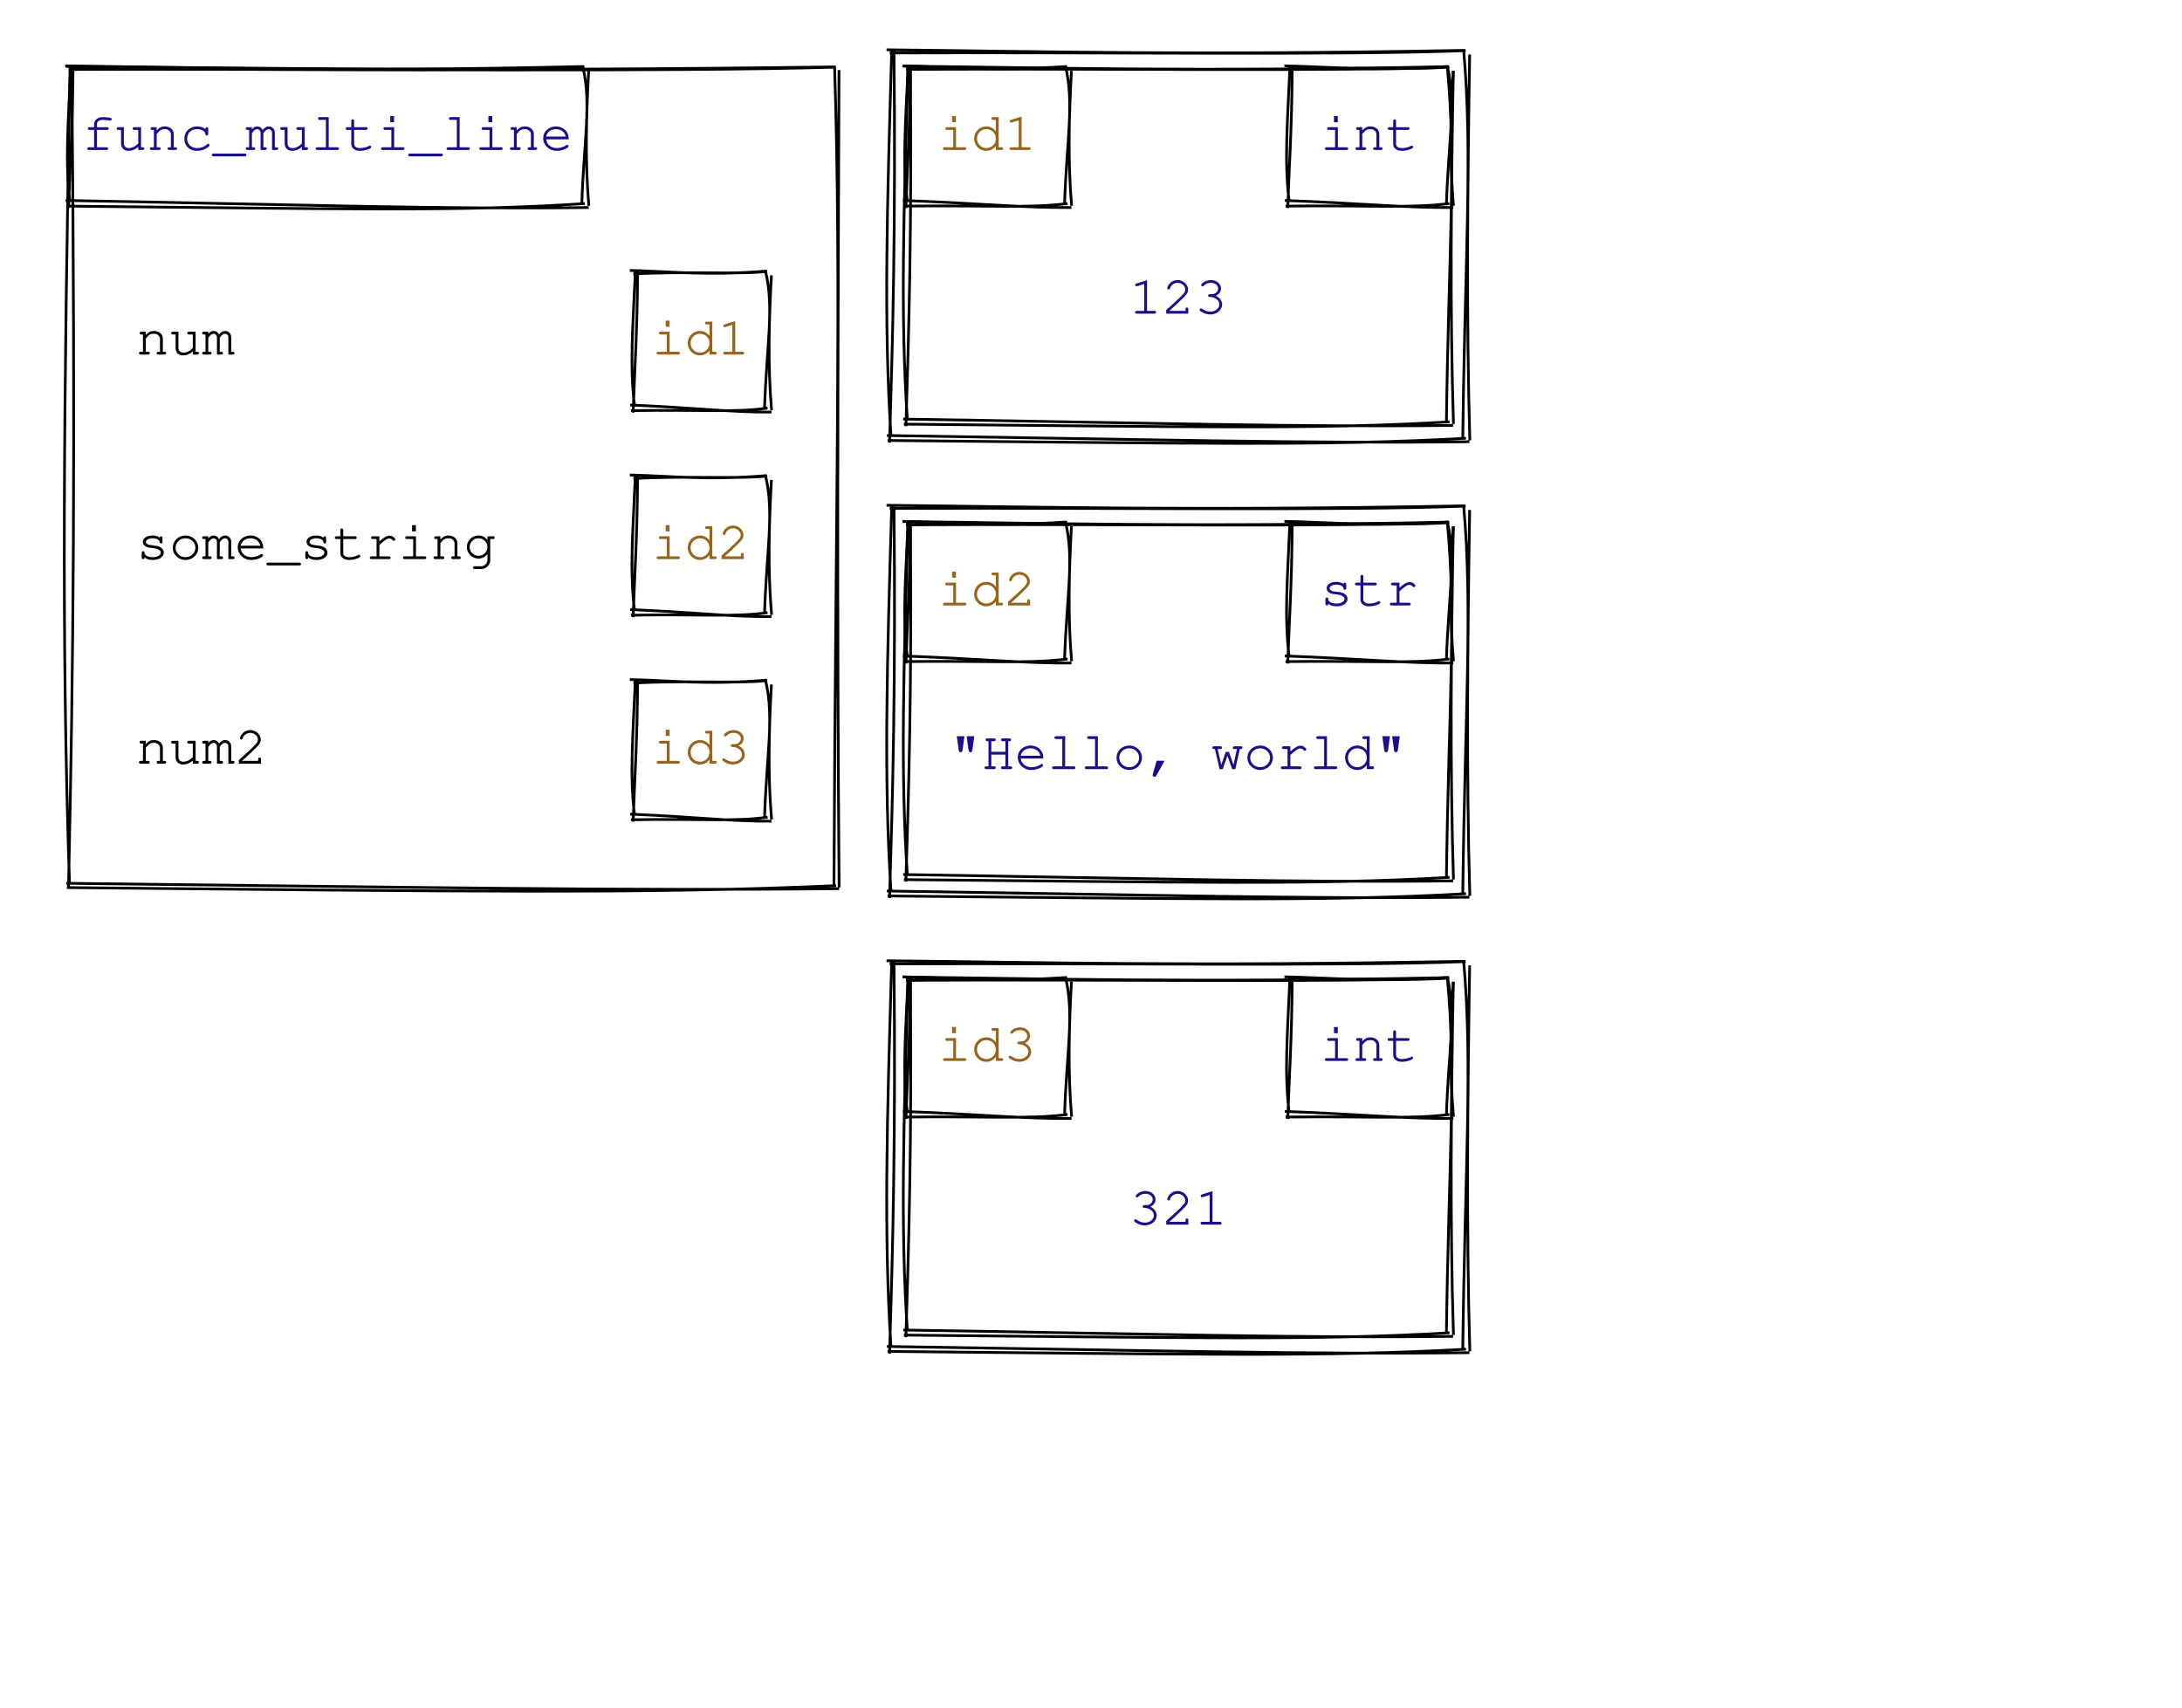
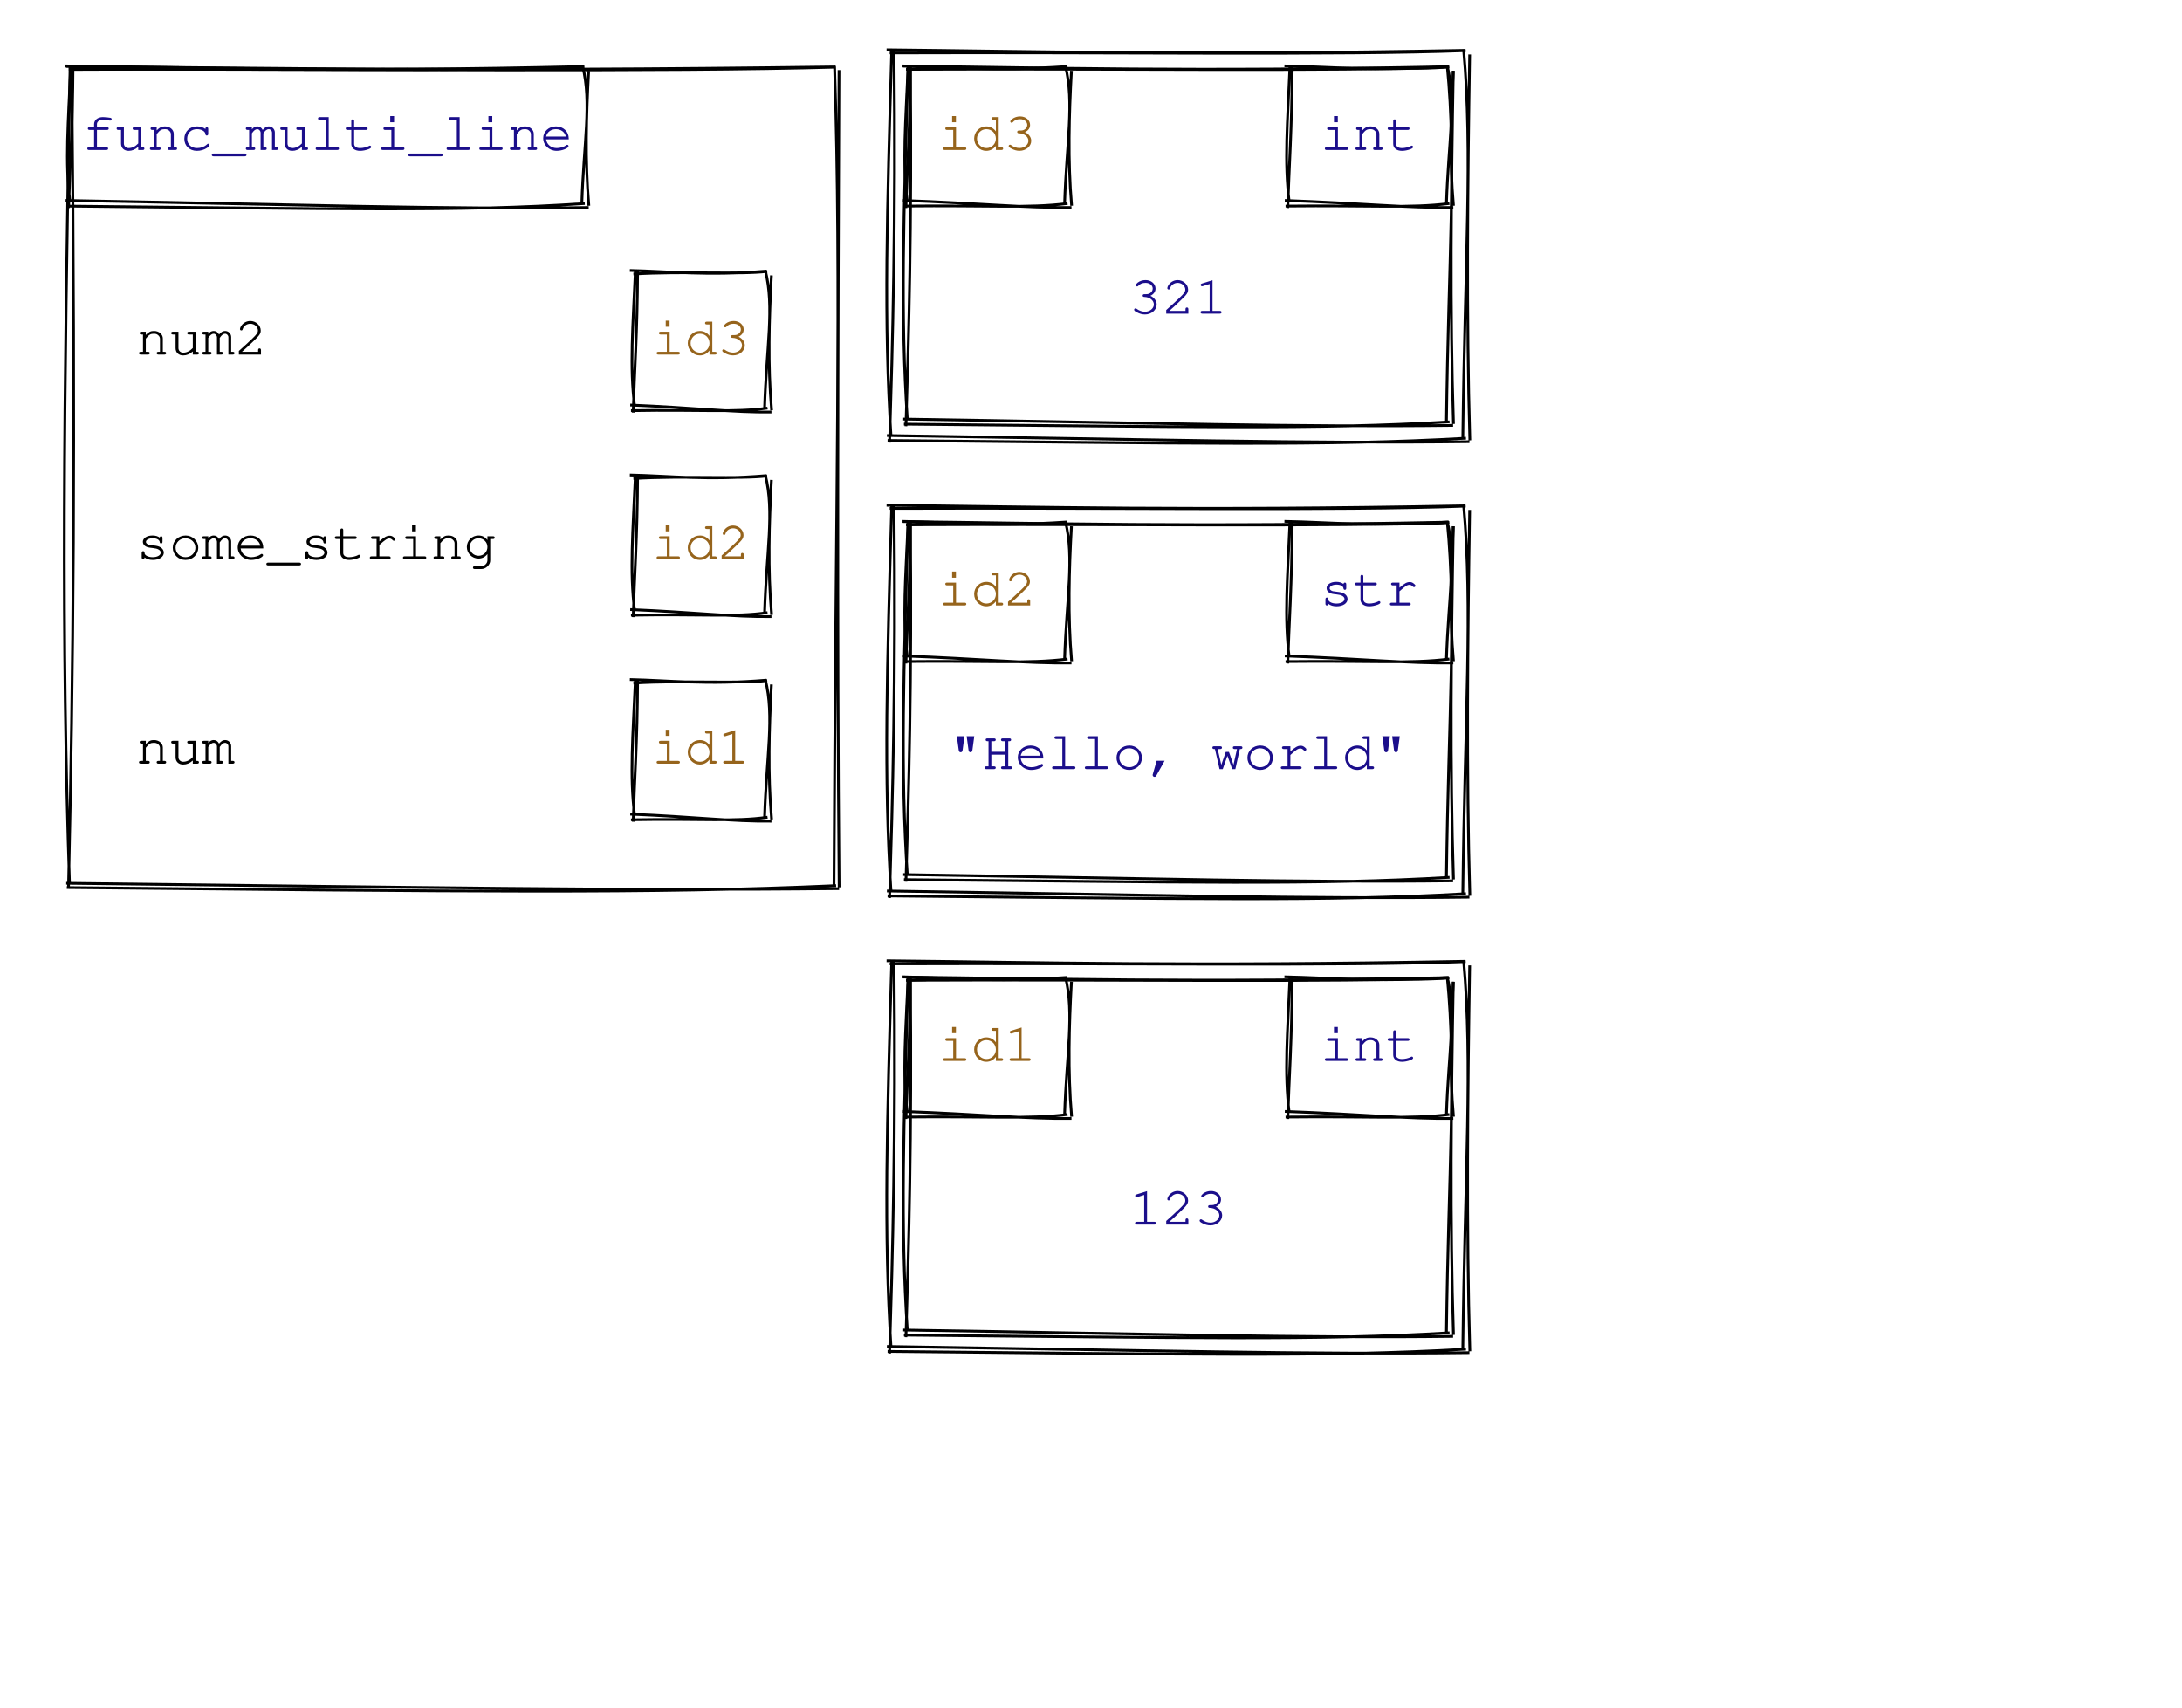
<svg xmlns="http://www.w3.org/2000/svg" width="800" height="626">
  <style>
        text {
            font-family: Consolas, Courier;
            font-size: 20px;
        }
        text.default {
            fill: rgb(0, 0, 0);
            text-anchor: middle;
        }
        text.attribute {
            fill: rgb(27, 14, 139);
            text-anchor: start;
        }
        text.variable {
            fill: rgb(0, 0, 0);
            text-anchor: start;
        }
        text.id { 
            fill: rgb(150, 100, 28);
            text-anchor: middle;
        }
        text.type {
            fill: rgb(27, 14, 139);
            text-anchor: middle;
        }
        text.value {
            fill: rgb(27, 14, 139);
            text-anchor: middle;
        }
        path {
            stroke: rgb(0, 0, 0);
        }
    </style>
  <g>
    <path d="M24.174 24.357 C97.538 24.947, 170.073 26.294, 306.293 24.528 M25.171 25.359 C133.996 25.338, 244.847 26.4, 306.45 24.627 M305.984 24.446 C308.549 104.452, 306.357 184.904, 305.762 324.863 M307.61 25.705 C307.202 128.567, 306.832 231.75, 307.656 325.329 M307.638 325.825 C229.451 326.679, 150.959 325.296, 24.28 323.857 M306.541 324.716 C238.476 327.791, 170.914 326.854, 24.492 325.434 M25.104 325.937 C26.894 246.794, 27.708 166.955, 26.302 24.218 M25.497 324.313 C22.471 235.987, 23.382 147.849, 25.691 24.436" stroke="rgb(0, 0, 0)" stroke-width="1" fill="none" />
  </g>
  <g>
    <path d="M230.917 99.157 C245.414 99.452, 258.823 101.217, 281.074 99.382 M232.224 100.47 C250.497 99.354, 271.424 100.746, 281.279 99.512 M280.614 99.244 C284.001 112.835, 281.012 127.036, 280.312 149.813 M282.831 100.962 C281.953 117.128, 281.449 133.733, 282.895 150.449 M282.836 151.081 C268.802 151.264, 254.367 149.452, 231.057 148.503 M281.399 149.628 C269.161 151.342, 257.584 150.114, 231.334 150.568 M232.142 151.278 C232.568 137.087, 233.678 121.949, 233.775 98.933 M232.678 149.063 C230.806 134.399, 232.048 119.991, 232.942 99.231" stroke="rgb(0, 0, 0)" stroke-width="1" fill="none" />
  </g>
-   <text x="50" y="130" class="variable">num</text>
-   <text x="257" y="130" class="id">id1</text>
+   <text x="50" y="130" class="variable">num2</text>
+   <text x="257" y="130" class="id">id3</text>
  <g>
    <path d="M230.917 174.157 C245.414 174.452, 258.823 176.217, 281.074 174.382 M232.224 175.47 C250.497 174.354, 271.424 175.746, 281.279 174.512 M280.614 174.244 C284.001 187.835, 281.012 202.036, 280.312 224.813 M282.831 175.962 C281.953 192.128, 281.449 208.733, 282.895 225.449 M282.836 226.081 C268.802 226.264, 254.367 224.452, 231.057 223.503 M281.399 224.628 C269.161 226.342, 257.584 225.114, 231.334 225.568 M232.142 226.278 C232.568 212.087, 233.678 196.949, 233.775 173.933 M232.678 224.063 C230.806 209.399, 232.048 194.991, 232.942 174.231" stroke="rgb(0, 0, 0)" stroke-width="1" fill="none" />
  </g>
  <text x="50" y="205" class="variable">some_string</text>
  <text x="257" y="205" class="id">id2</text>
  <g>
    <path d="M230.917 249.157 C245.414 249.452, 258.823 251.217, 281.074 249.382 M232.224 250.47 C250.497 249.354, 271.424 250.746, 281.279 249.512 M280.614 249.244 C284.001 262.835, 281.012 277.036, 280.312 299.813 M282.831 250.962 C281.953 267.128, 281.449 283.733, 282.895 300.449 M282.836 301.081 C268.802 301.264, 254.367 299.452, 231.057 298.503 M281.399 299.628 C269.161 301.342, 257.584 300.114, 231.334 300.568 M232.142 301.278 C232.568 287.087, 233.678 271.949, 233.775 248.933 M232.678 299.063 C230.806 284.399, 232.048 269.991, 232.942 249.231" stroke="rgb(0, 0, 0)" stroke-width="1" fill="none" />
  </g>
-   <text x="50" y="280" class="variable">num2</text>
-   <text x="257" y="280" class="id">id3</text>
+   <text x="50" y="280" class="variable">num</text>
+   <text x="257" y="280" class="id">id1</text>
  <g>
    <path d="M23.917 24.157 C74.184 24.741, 123.362 26.505, 214.074 24.382 M25.224 25.47 C97.972 25.011, 173.373 26.402, 214.279 24.512 M213.614 24.244 C217.001 37.835, 214.012 52.036, 213.312 74.813 M215.831 25.962 C214.953 42.128, 214.449 58.733, 215.895 75.449 M215.836 76.081 C163.061 76.829, 109.885 75.017, 24.057 73.503 M214.399 74.628 C168.444 77.739, 123.15 76.511, 24.334 75.568 M25.142 76.278 C25.568 62.087, 26.678 46.949, 26.775 23.933 M25.678 74.063 C23.806 59.399, 25.048 44.991, 25.942 24.231" stroke="rgb(0, 0, 0)" stroke-width="1" fill="none" />
  </g>
  <text x="120" y="55" class="type">func_multi_line</text>
  <g>
    <path d="M331.026 24.241 C383.675 24.786, 435.345 26.373, 531.167 24.444 M332.201 25.423 C408.958 25.052, 488.104 26.304, 531.352 24.561 M530.614 24.244 C534.037 59.113, 531.048 94.591, 530.312 154.813 M532.831 25.962 C532.056 69.776, 531.552 114.028, 532.895 155.449 M532.752 155.973 C477.23 156.682, 421.347 155.051, 331.151 153.652 M531.459 154.666 C483.115 157.555, 435.366 156.45, 331.401 155.512 M332.142 156.278 C333.213 121.205, 334.323 85.185, 333.775 23.933 M332.678 154.063 C330.085 115.833, 331.327 77.859, 332.942 24.231" stroke="rgb(0, 0, 0)" stroke-width="1" fill="none" />
  </g>
  <g>
    <path d="M325.047 18.258 C380.728 18.812, 435.452 20.365, 537.185 18.456 M326.197 19.413 C407.647 19.1, 491.432 20.325, 537.366 18.571 M536.614 18.244 C540.042 56.305, 537.053 94.974, 536.312 160.813 M538.831 19.962 C538.071 67.923, 537.567 116.323, 538.895 161.449 M538.736 161.952 C479.896 162.688, 420.705 161.093, 325.17 159.682 M537.471 160.673 C486.241 163.603, 435.593 162.523, 325.414 161.5 M326.142 162.278 C327.31 124.073, 328.42 84.92, 327.775 17.933 M326.678 160.063 C323.977 118.298, 325.219 76.789, 326.942 18.231" stroke="rgb(0, 0, 0)" stroke-width="1" fill="none" />
  </g>
-   <text x="432" y="115" class="value">123</text>
+   <text x="432" y="115" class="value">321</text>
  <g>
    <path d="M330.917 24.157 C347.969 24.473, 363.933 26.237, 391.074 24.382 M332.224 25.47 C354.388 24.401, 379.206 25.793, 391.279 24.512 M390.614 24.244 C394.001 37.835, 391.012 52.036, 390.312 74.813 M392.831 25.962 C391.953 42.128, 391.449 58.733, 392.895 75.449 M392.836 76.081 C376.035 76.304, 358.833 74.492, 331.057 73.503 M391.399 74.628 C376.753 76.441, 362.767 75.214, 331.334 75.568 M332.142 76.278 C332.568 62.087, 333.678 46.949, 333.775 23.933 M332.678 74.063 C330.806 59.399, 332.048 44.991, 332.942 24.231" stroke="rgb(0, 0, 0)" stroke-width="1" fill="none" />
  </g>
  <g>
    <path d="M470.917 24.157 C487.969 24.473, 503.933 26.237, 531.074 24.382 M472.224 25.47 C494.388 24.401, 519.206 25.793, 531.279 24.512 M530.614 24.244 C534.001 37.835, 531.012 52.036, 530.312 74.813 M532.831 25.962 C531.953 42.128, 531.449 58.733, 532.895 75.449 M532.836 76.081 C516.035 76.304, 498.833 74.492, 471.057 73.503 M531.399 74.628 C516.753 76.441, 502.767 75.214, 471.334 75.568 M472.142 76.278 C472.568 62.087, 473.678 46.949, 473.775 23.933 M472.678 74.063 C470.806 59.399, 472.048 44.991, 472.942 24.231" stroke="rgb(0, 0, 0)" stroke-width="1" fill="none" />
  </g>
-   <text x="362" y="55" class="id">id1</text>
+   <text x="362" y="55" class="id">id3</text>
  <text x="502" y="55" class="type">int</text>
  <g>
    <path d="M331.026 191.241 C383.675 191.786, 435.345 193.373, 531.167 191.444 M332.201 192.423 C408.958 192.052, 488.104 193.304, 531.352 191.561 M530.614 191.244 C534.037 226.113, 531.048 261.591, 530.312 321.813 M532.831 192.962 C532.056 236.776, 531.552 281.028, 532.895 322.449 M532.752 322.973 C477.23 323.682, 421.347 322.051, 331.151 320.652 M531.459 321.666 C483.115 324.555, 435.366 323.45, 331.401 322.512 M332.142 323.278 C333.213 288.205, 334.323 252.185, 333.775 190.933 M332.678 321.063 C330.085 282.833, 331.327 244.859, 332.942 191.231" stroke="rgb(0, 0, 0)" stroke-width="1" fill="none" />
  </g>
  <g>
    <path d="M325.047 185.258 C380.728 185.812, 435.452 187.365, 537.185 185.456 M326.197 186.413 C407.647 186.1, 491.432 187.325, 537.366 185.571 M536.614 185.244 C540.042 223.305, 537.053 261.974, 536.312 327.813 M538.831 186.962 C538.071 234.923, 537.567 283.323, 538.895 328.449 M538.736 328.952 C479.896 329.688, 420.705 328.093, 325.17 326.682 M537.471 327.673 C486.241 330.603, 435.593 329.523, 325.414 328.5 M326.142 329.278 C327.31 291.073, 328.42 251.92, 327.775 184.933 M326.678 327.063 C323.977 285.298, 325.219 243.789, 326.942 185.231" stroke="rgb(0, 0, 0)" stroke-width="1" fill="none" />
  </g>
  <text x="432" y="282" class="value">"Hello, world"</text>
  <g>
    <path d="M330.917 191.157 C347.969 191.473, 363.933 193.237, 391.074 191.382 M332.224 192.47 C354.388 191.401, 379.206 192.793, 391.279 191.512 M390.614 191.244 C394.001 204.835, 391.012 219.036, 390.312 241.813 M392.831 192.962 C391.953 209.128, 391.449 225.733, 392.895 242.449 M392.836 243.081 C376.035 243.304, 358.833 241.492, 331.057 240.503 M391.399 241.628 C376.753 243.441, 362.767 242.214, 331.334 242.568 M332.142 243.278 C332.568 229.087, 333.678 213.949, 333.775 190.933 M332.678 241.063 C330.806 226.399, 332.048 211.991, 332.942 191.231" stroke="rgb(0, 0, 0)" stroke-width="1" fill="none" />
  </g>
  <g>
    <path d="M470.917 191.157 C487.969 191.473, 503.933 193.237, 531.074 191.382 M472.224 192.47 C494.388 191.401, 519.206 192.793, 531.279 191.512 M530.614 191.244 C534.001 204.835, 531.012 219.036, 530.312 241.813 M532.831 192.962 C531.953 209.128, 531.449 225.733, 532.895 242.449 M532.836 243.081 C516.035 243.304, 498.833 241.492, 471.057 240.503 M531.399 241.628 C516.753 243.441, 502.767 242.214, 471.334 242.568 M472.142 243.278 C472.568 229.087, 473.678 213.949, 473.775 190.933 M472.678 241.063 C470.806 226.399, 472.048 211.991, 472.942 191.231" stroke="rgb(0, 0, 0)" stroke-width="1" fill="none" />
  </g>
  <text x="362" y="222" class="id">id2</text>
  <text x="502" y="222" class="type">str</text>
  <g>
    <path d="M331.026 358.241 C383.675 358.786, 435.345 360.373, 531.167 358.444 M332.201 359.423 C408.958 359.052, 488.104 360.304, 531.352 358.561 M530.614 358.244 C534.037 393.113, 531.048 428.591, 530.312 488.813 M532.831 359.962 C532.056 403.776, 531.552 448.028, 532.895 489.449 M532.752 489.973 C477.23 490.682, 421.347 489.051, 331.151 487.652 M531.459 488.666 C483.115 491.555, 435.366 490.45, 331.401 489.512 M332.142 490.278 C333.213 455.205, 334.323 419.185, 333.775 357.933 M332.678 488.063 C330.085 449.833, 331.327 411.859, 332.942 358.231" stroke="rgb(0, 0, 0)" stroke-width="1" fill="none" />
  </g>
  <g>
    <path d="M325.047 352.258 C380.728 352.812, 435.452 354.365, 537.185 352.456 M326.197 353.413 C407.647 353.1, 491.432 354.325, 537.366 352.571 M536.614 352.244 C540.042 390.305, 537.053 428.974, 536.312 494.813 M538.831 353.962 C538.071 401.923, 537.567 450.323, 538.895 495.449 M538.736 495.952 C479.896 496.688, 420.705 495.093, 325.17 493.682 M537.471 494.673 C486.241 497.603, 435.593 496.523, 325.414 495.5 M326.142 496.278 C327.31 458.073, 328.42 418.92, 327.775 351.933 M326.678 494.063 C323.977 452.298, 325.219 410.789, 326.942 352.231" stroke="rgb(0, 0, 0)" stroke-width="1" fill="none" />
  </g>
-   <text x="432" y="449" class="value">321</text>
+   <text x="432" y="449" class="value">123</text>
  <g>
    <path d="M330.917 358.157 C347.969 358.473, 363.933 360.237, 391.074 358.382 M332.224 359.47 C354.388 358.401, 379.206 359.793, 391.279 358.512 M390.614 358.244 C394.001 371.835, 391.012 386.036, 390.312 408.813 M392.831 359.962 C391.953 376.128, 391.449 392.733, 392.895 409.449 M392.836 410.081 C376.035 410.304, 358.833 408.492, 331.057 407.503 M391.399 408.628 C376.753 410.441, 362.767 409.214, 331.334 409.568 M332.142 410.278 C332.568 396.087, 333.678 380.949, 333.775 357.933 M332.678 408.063 C330.806 393.399, 332.048 378.991, 332.942 358.231" stroke="rgb(0, 0, 0)" stroke-width="1" fill="none" />
  </g>
  <g>
    <path d="M470.917 358.157 C487.969 358.473, 503.933 360.237, 531.074 358.382 M472.224 359.47 C494.388 358.401, 519.206 359.793, 531.279 358.512 M530.614 358.244 C534.001 371.835, 531.012 386.036, 530.312 408.813 M532.831 359.962 C531.953 376.128, 531.449 392.733, 532.895 409.449 M532.836 410.081 C516.035 410.304, 498.833 408.492, 471.057 407.503 M531.399 408.628 C516.753 410.441, 502.767 409.214, 471.334 409.568 M472.142 410.278 C472.568 396.087, 473.678 380.949, 473.775 357.933 M472.678 408.063 C470.806 393.399, 472.048 378.991, 472.942 358.231" stroke="rgb(0, 0, 0)" stroke-width="1" fill="none" />
  </g>
-   <text x="362" y="389" class="id">id3</text>
+   <text x="362" y="389" class="id">id1</text>
  <text x="502" y="389" class="type">int</text>
</svg>
